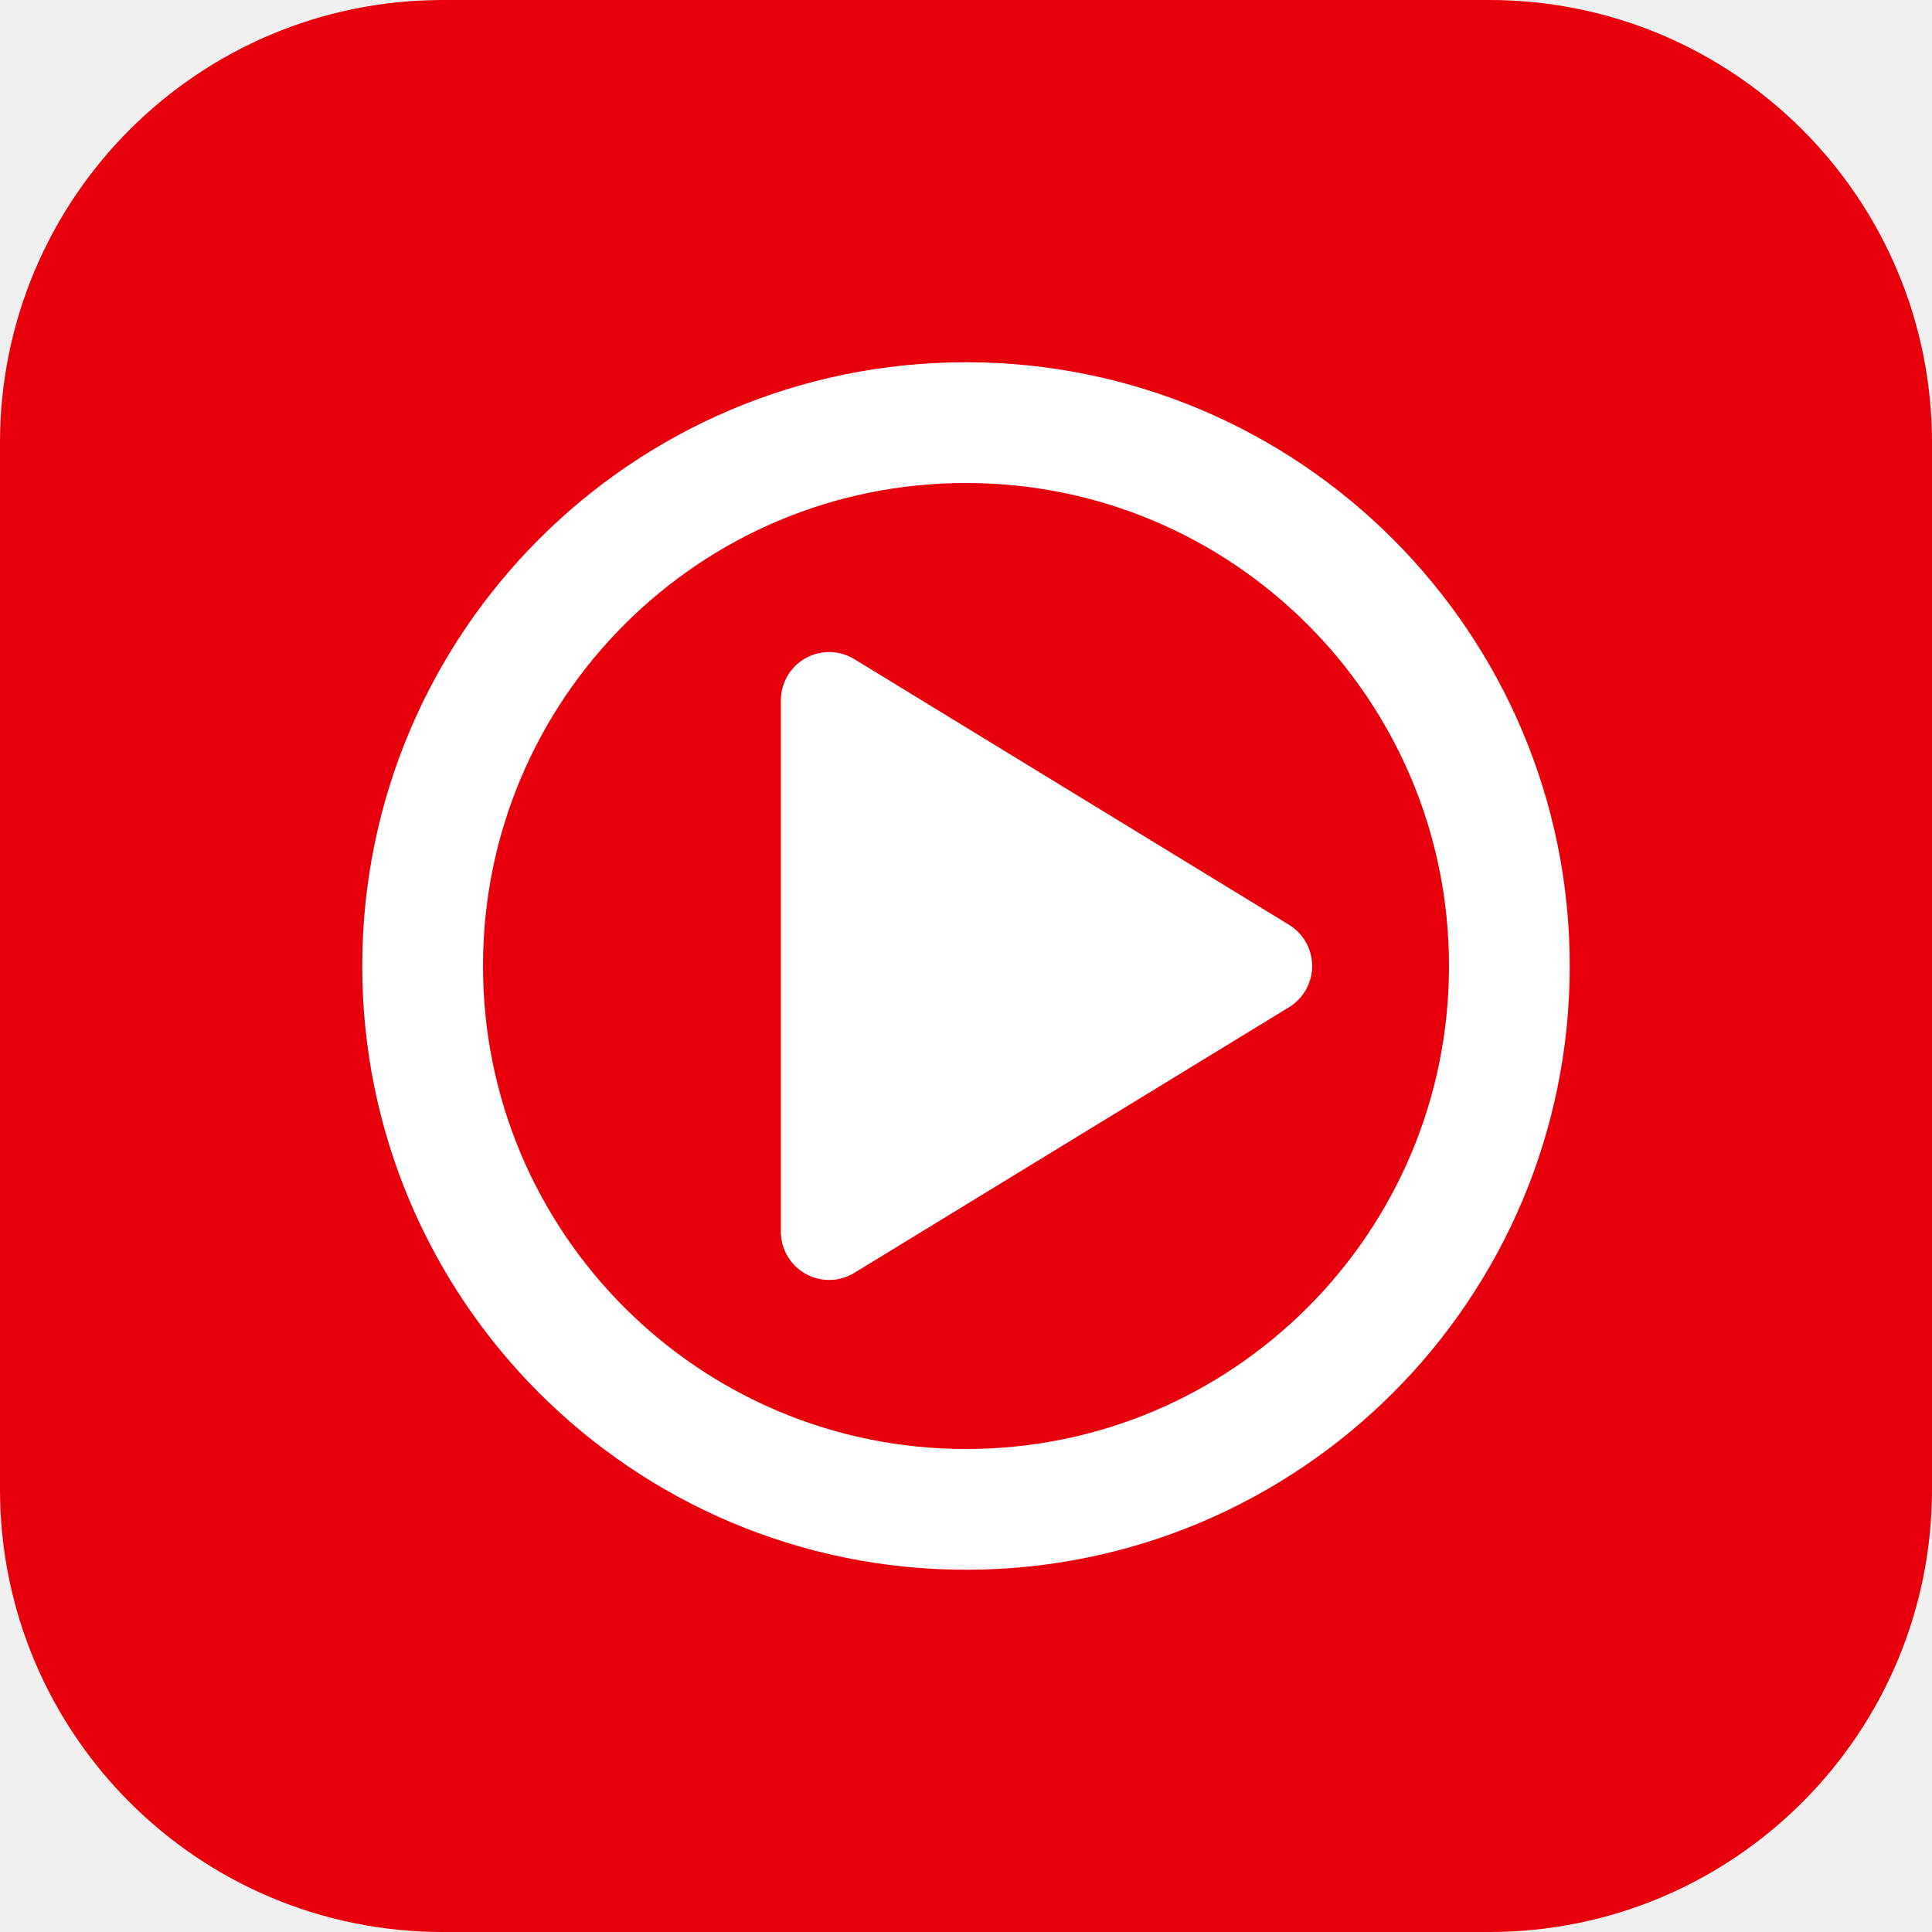
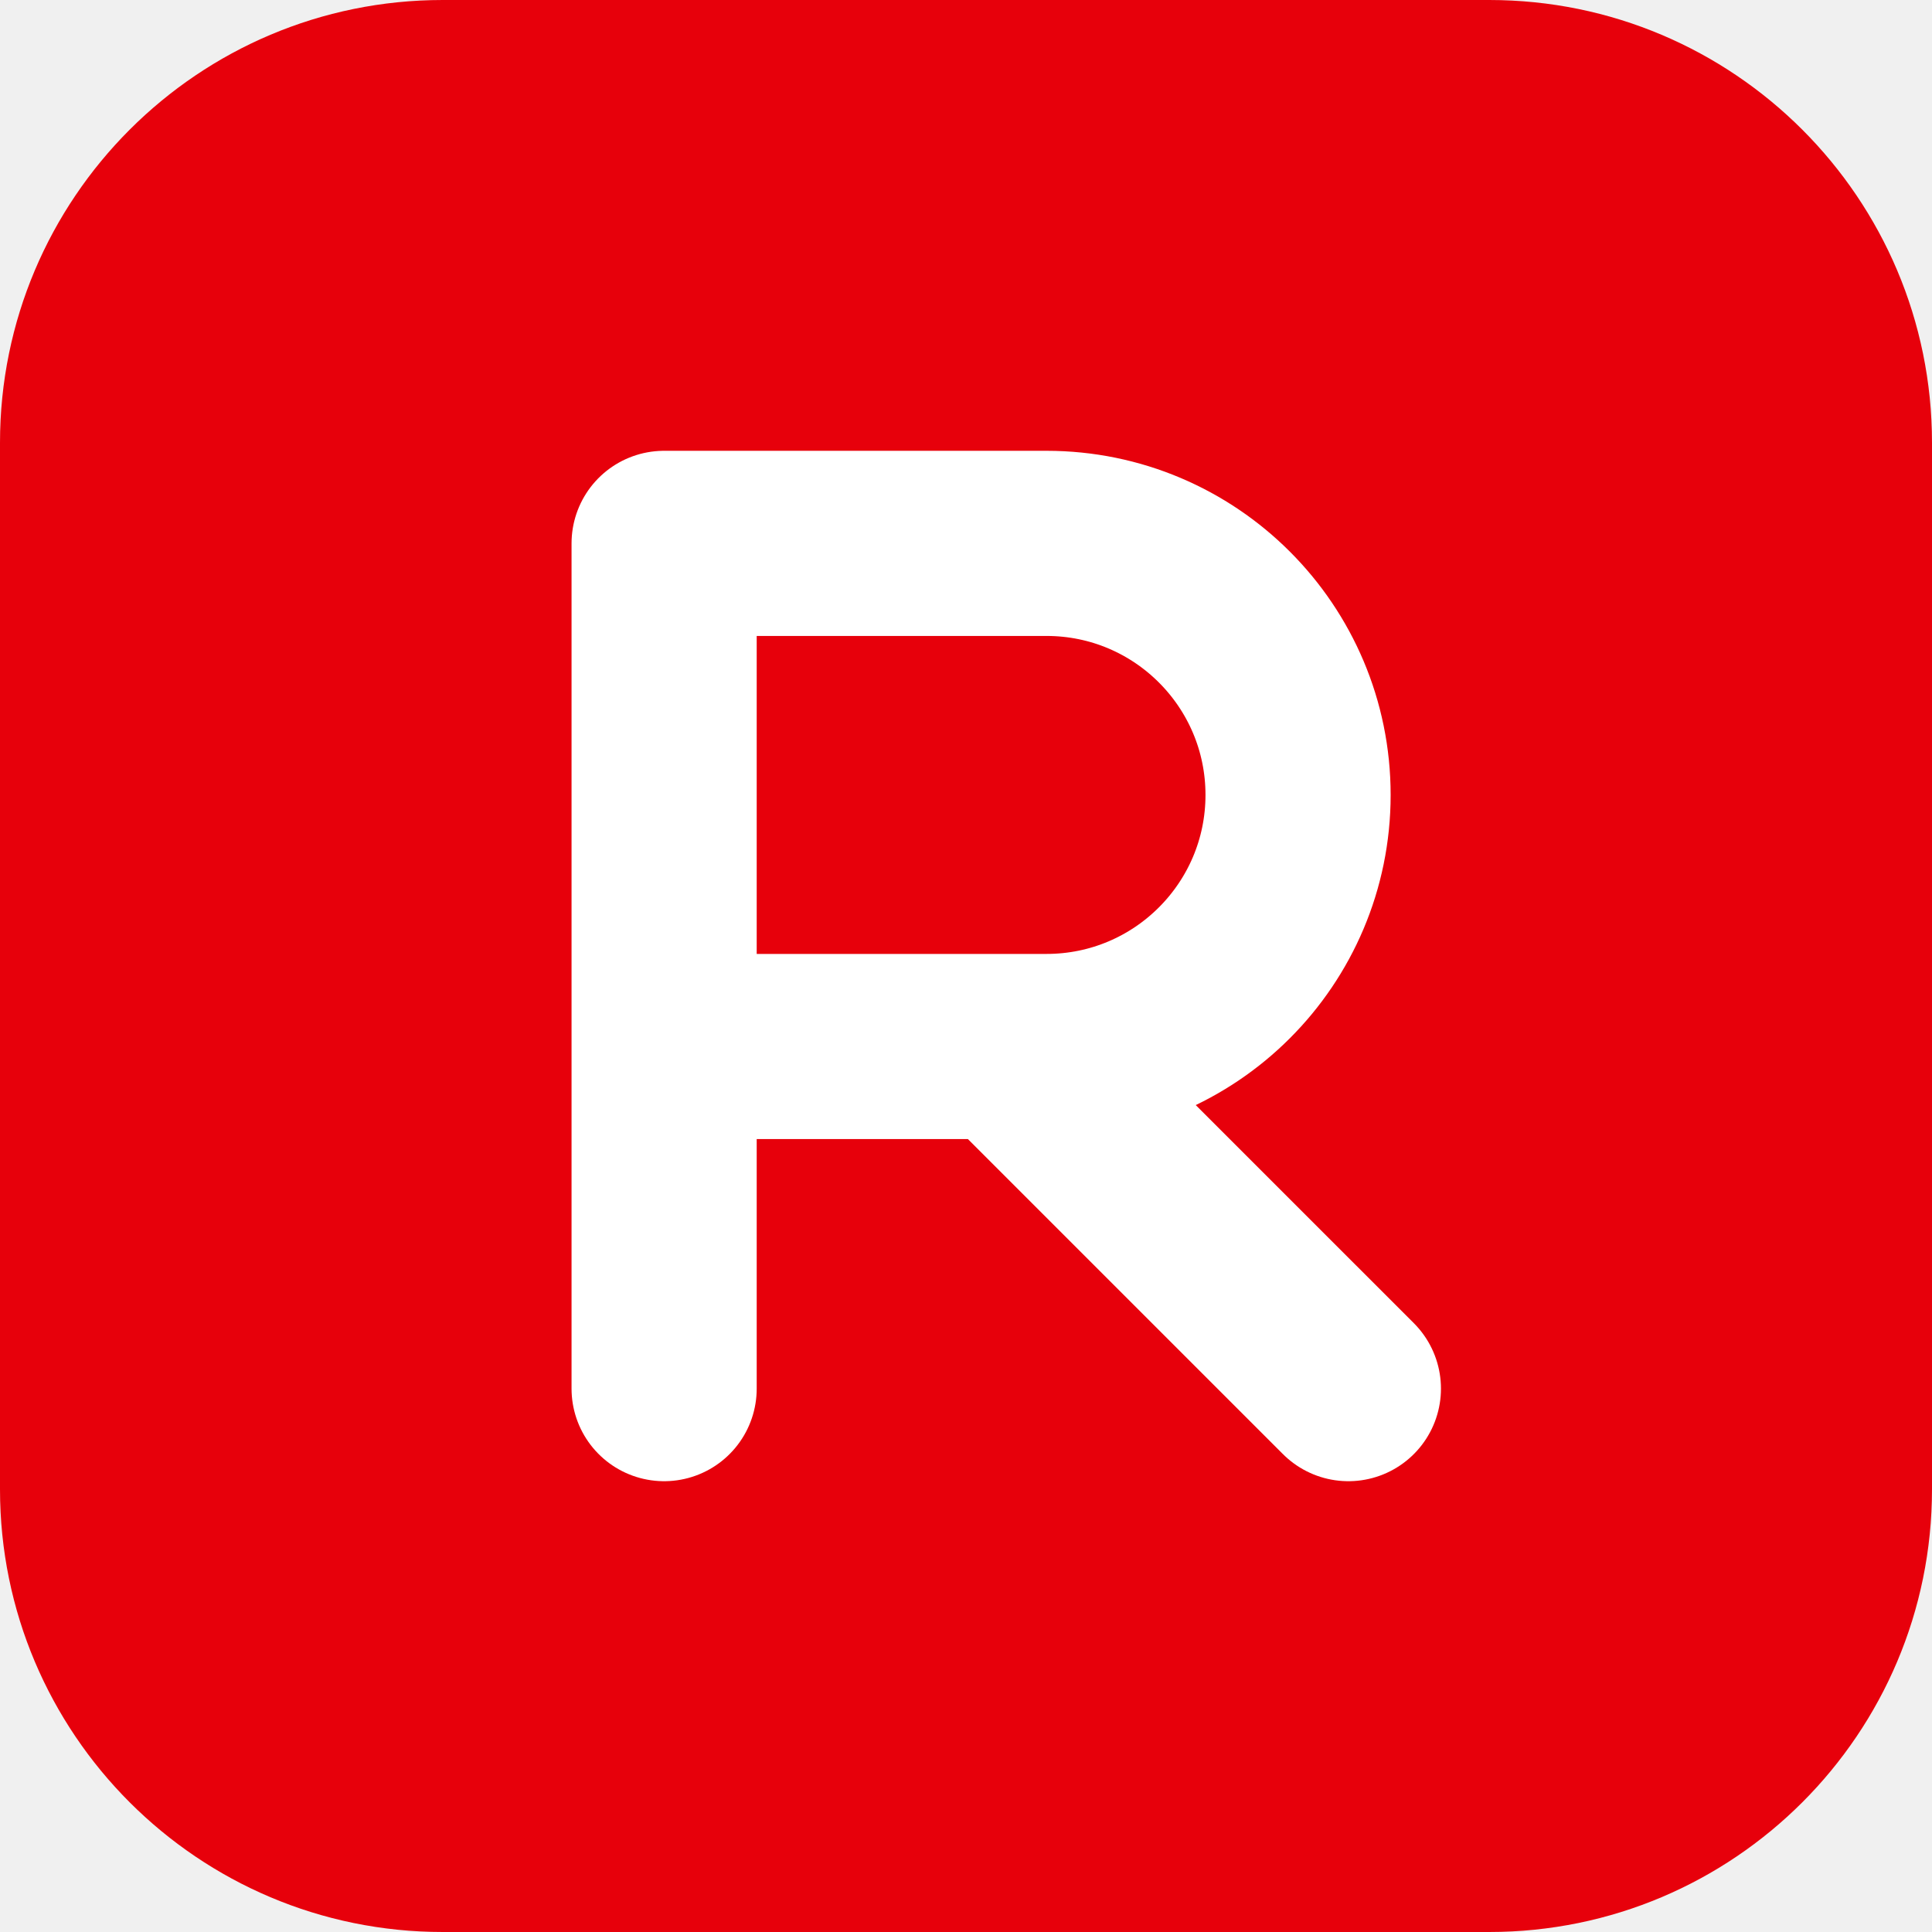
<svg xmlns="http://www.w3.org/2000/svg" viewBox="0 0 48 48">
  <rect width="48" height="48" rx="11" fill="#E7000B" />
-   <circle cx="24" cy="24" r="13.5" fill="none" stroke="#FFFFFF" stroke-width="3" />
-   <path d="M20.6 17.4 L31.4 24 L20.6 30.6 Z" fill="#FFFFFF" stroke="#FFFFFF" stroke-width="2.4" stroke-linejoin="round" />
+   <path d="M16.5 34.5 V13.5 H26 A6.25 6.25 0 0 1 26 26 H16.5 M25 26 L33.5 34.5" fill="none" stroke="#FFFFFF" stroke-width="4.6" stroke-linecap="round" stroke-linejoin="round" />
</svg>
